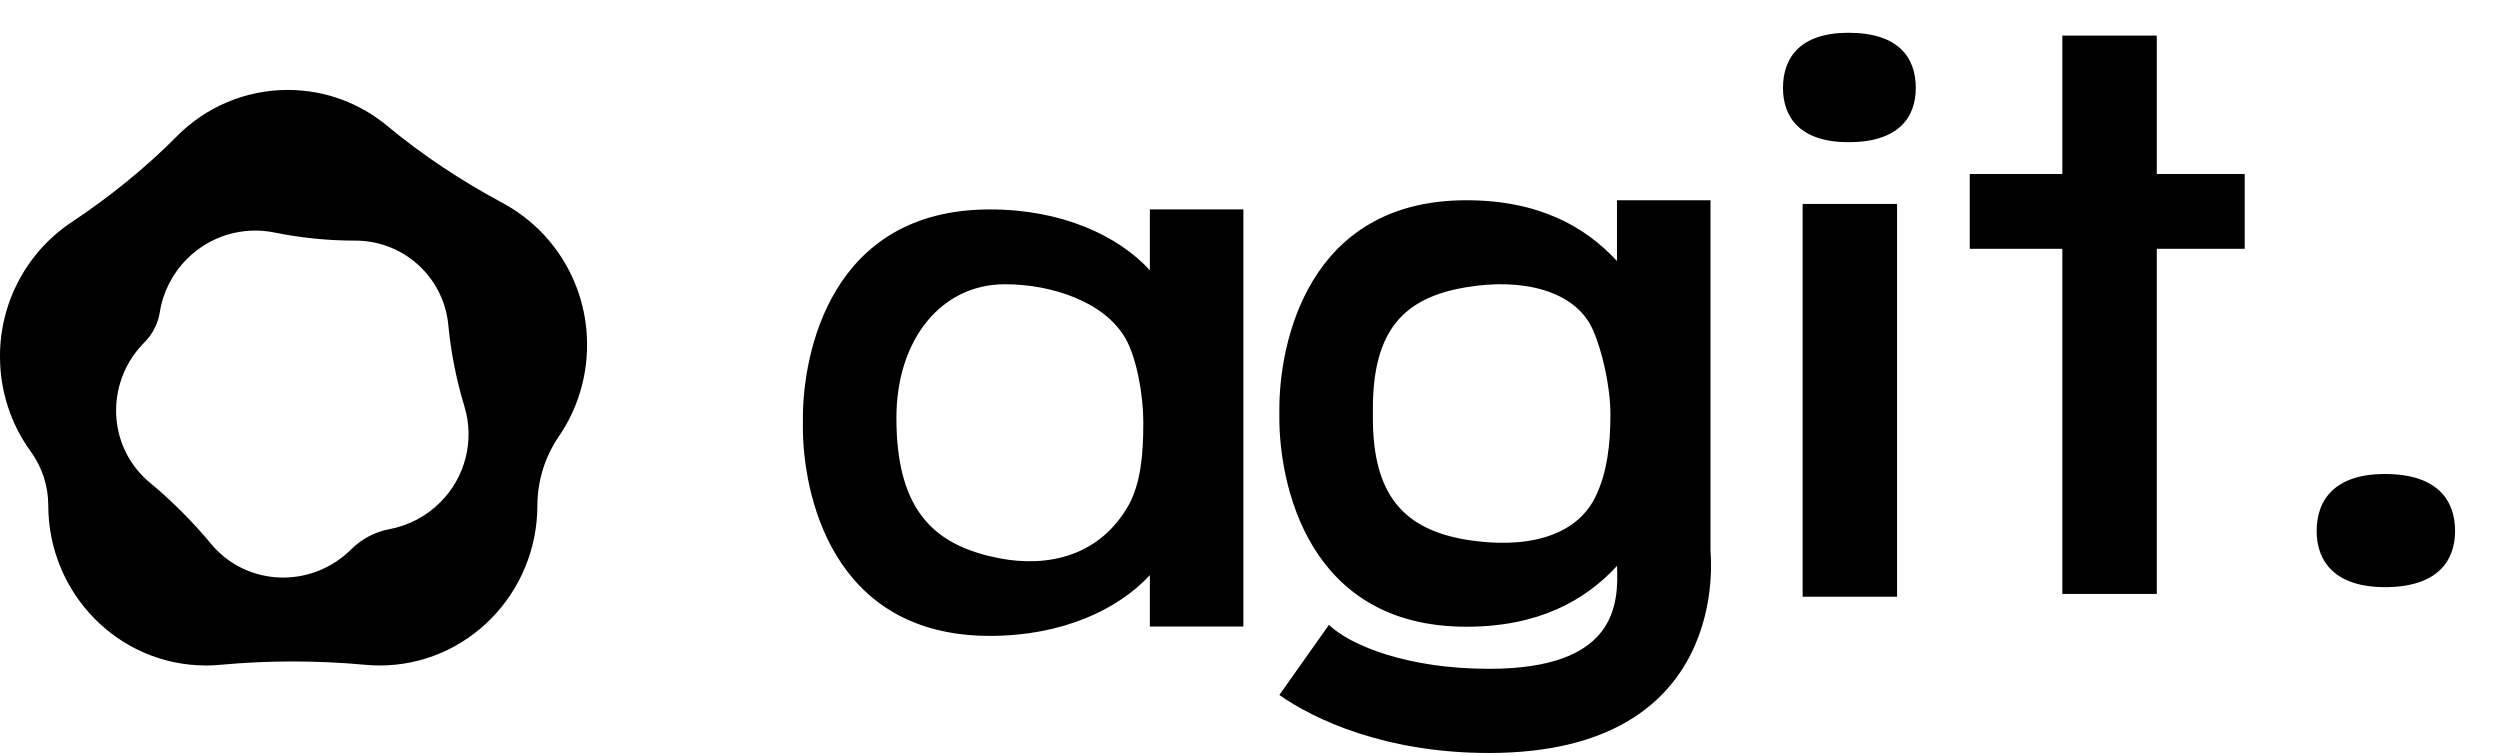
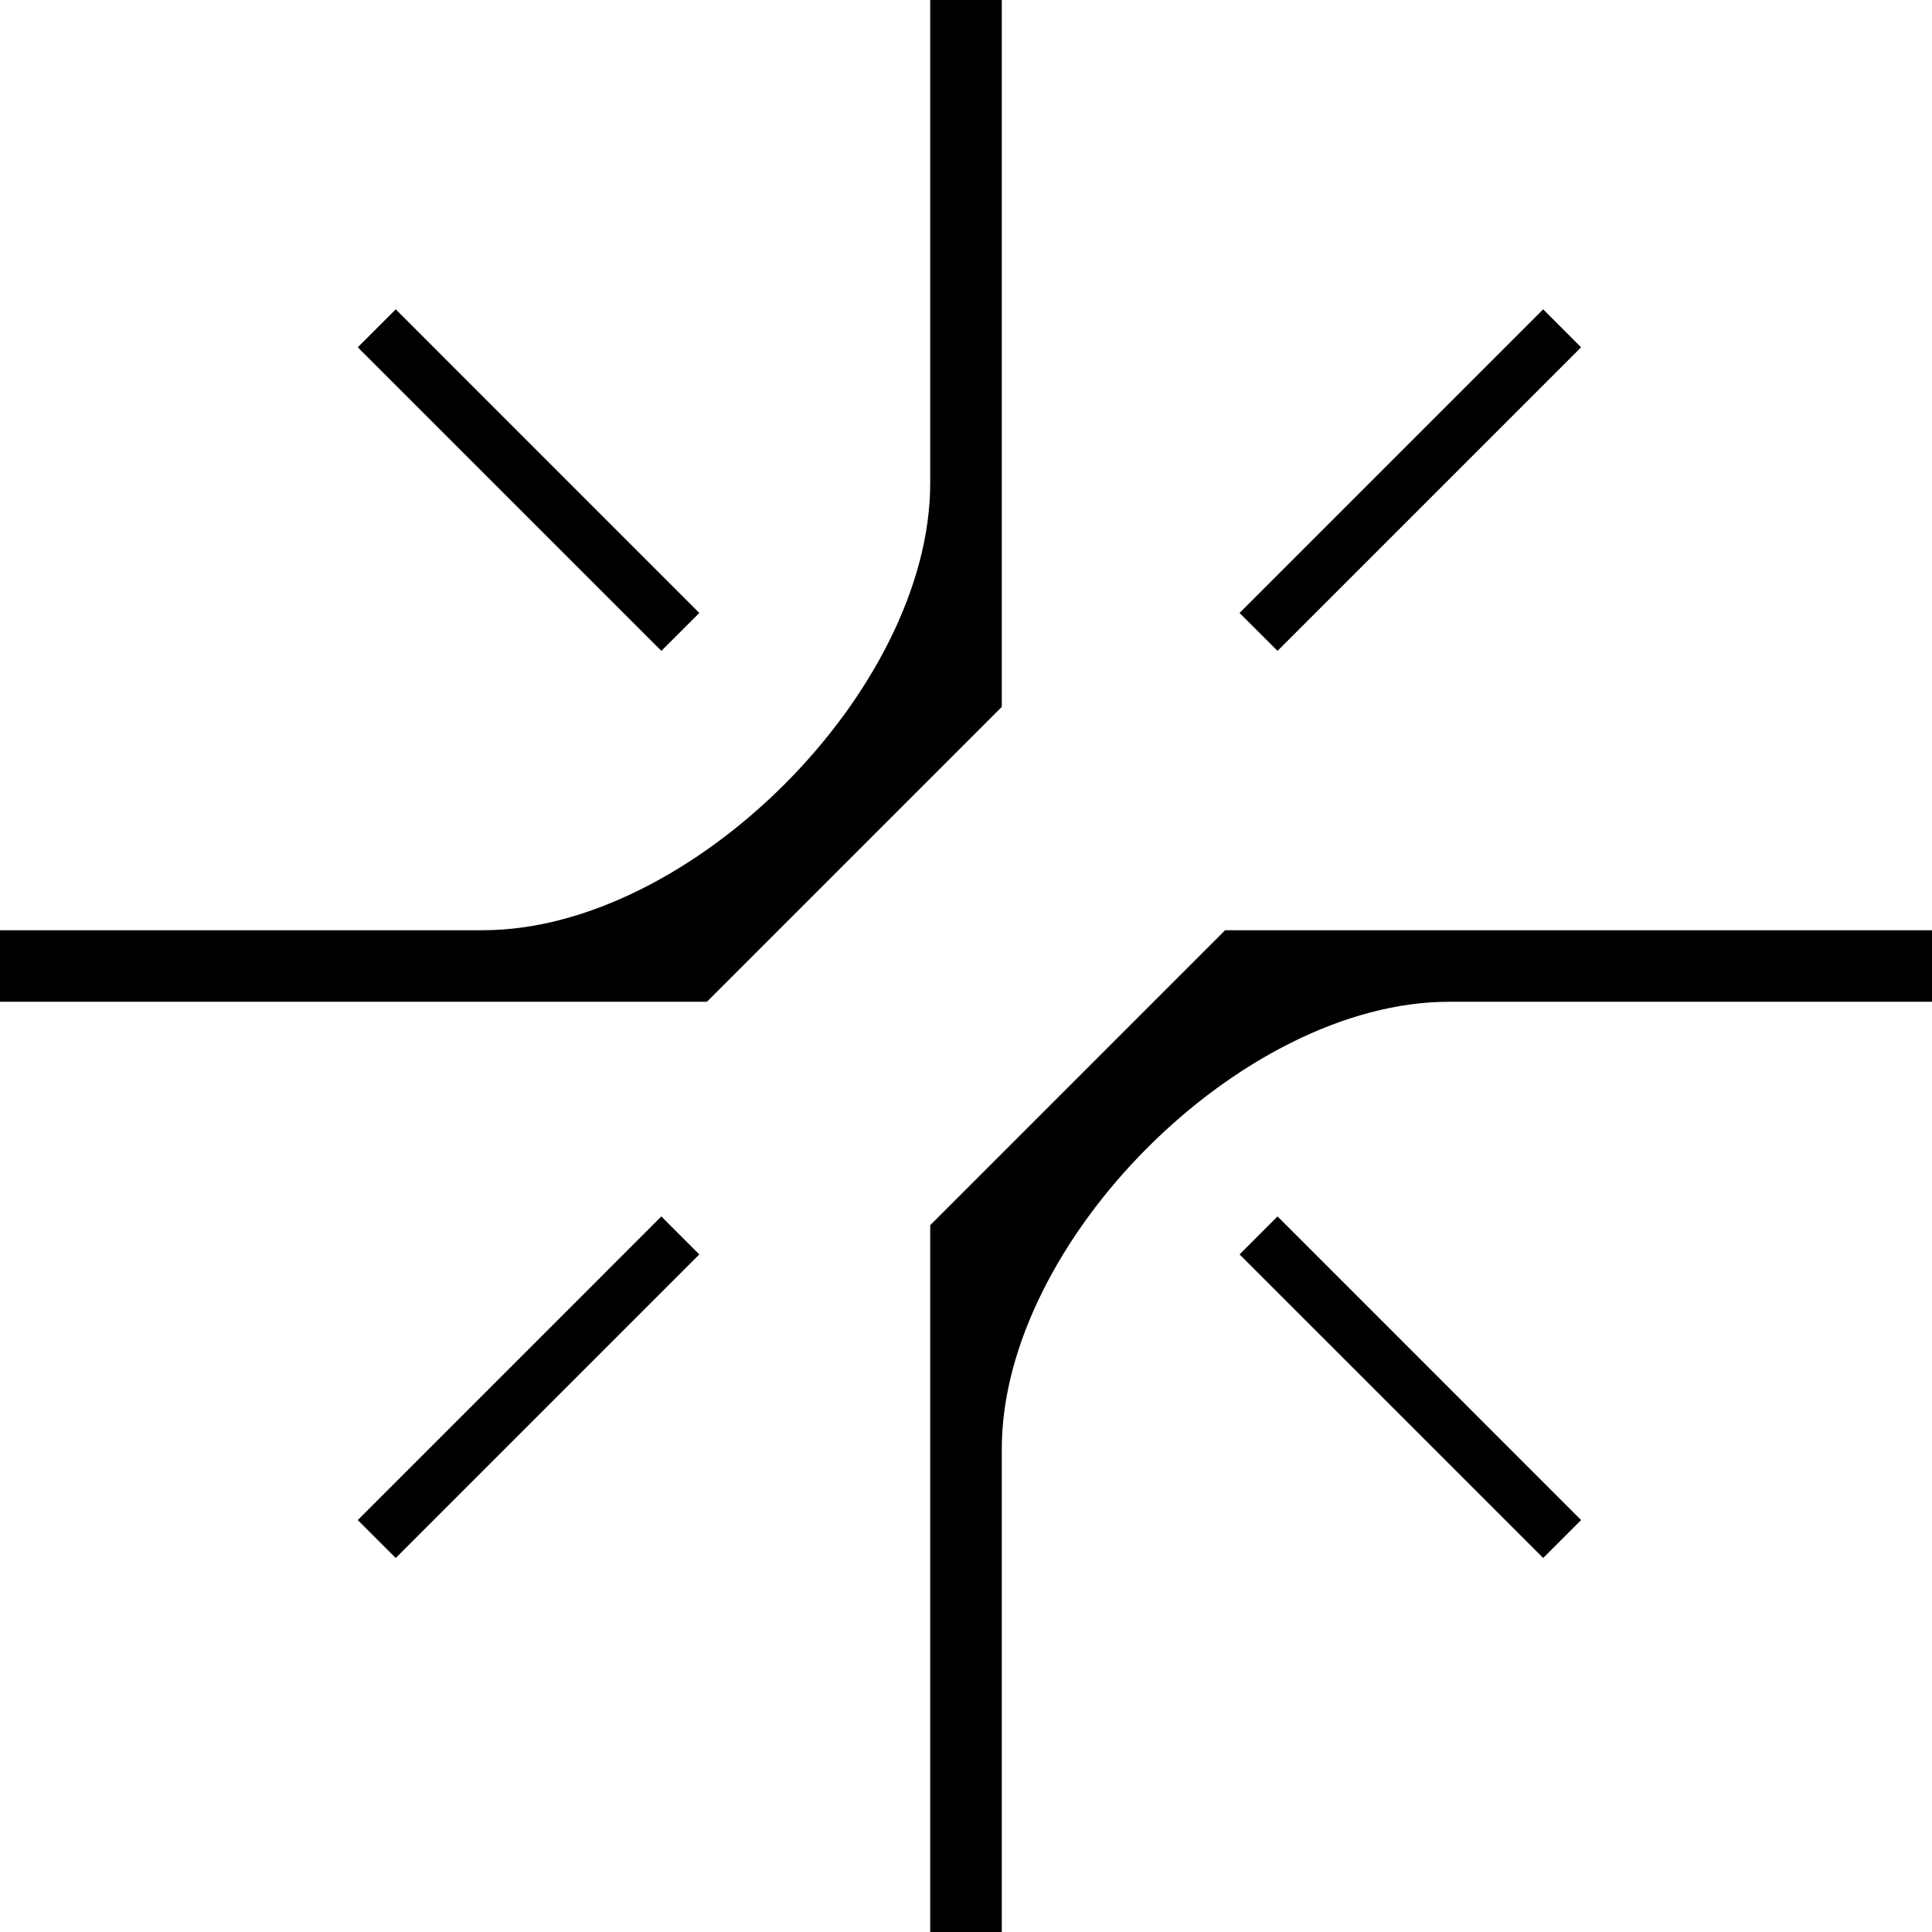
- <svg xmlns="http://www.w3.org/2000/svg" width="139" height="42" fill="none">
-   <path d="M16 5c2.109 0 4.044.757 5.557 2.019 1.92 1.601 4.177 3.086 6.383 4.263a8.93 8.93 0 0 1 4.7 7.896 8.97 8.97 0 0 1-1.57 5.089 6.825 6.825 0 0 0-1.191 3.823c0 4.921-3.925 8.91-8.767 8.911a8.71 8.71 0 0 1-.821-.04 43.877 43.877 0 0 0-8.02 0c-.27.026-.543.04-.82.04-4.842 0-8.767-3.99-8.767-8.911a5.108 5.108 0 0 0-.974-2.985A8.967 8.967 0 0 1 0 19.819a8.94 8.94 0 0 1 3.992-7.474c2.046-1.353 4.101-3.01 5.826-4.752A8.67 8.67 0 0 1 16 5zm-.753 7.925a5.347 5.347 0 0 0-4.85 1.473 5.364 5.364 0 0 0-1.512 2.96c-.1.63-.4 1.222-.85 1.673-2.082 2.082-2.11 5.429-.061 7.477.117.117.238.227.363.33 1.2.993 2.4 2.193 3.392 3.392.103.126.213.247.33.365 2.049 2.047 5.396 2.02 7.477-.062a4.084 4.084 0 0 1 2.121-1.113 5.365 5.365 0 0 0 2.817-1.488 5.34 5.34 0 0 0 1.351-5.327 23.017 23.017 0 0 1-.896-4.504 5.17 5.17 0 0 0-1.496-3.203 5.187 5.187 0 0 0-3.711-1.52 22.372 22.372 0 0 1-4.475-.453zM69.132 11.644v23.192h-5.2v-2.86c-1.768 1.924-4.888 3.38-8.892 3.38-8.892 0-10.4-8.06-10.4-11.596v-.52c0-3.536 1.508-11.596 10.4-11.596 4.004 0 7.124 1.456 8.892 3.38v-3.38h5.2zM49.84 23.24c0 5.356 2.288 7.124 5.72 7.8 2.704.52 5.616-.104 7.228-3.016.624-1.196.78-2.704.78-4.472v-.104c0-1.456-.364-3.536-.988-4.628-1.196-2.08-4.16-3.016-6.708-3.016-3.536 0-6.032 3.068-6.032 7.436zM73.888 34.742c1.196 1.144 4.368 2.444 8.892 2.444 7.072 0 7.228-3.536 7.124-5.772v.052c-1.768 1.924-4.368 3.38-8.372 3.38-8.892 0-10.4-8.06-10.4-11.596v-.52c0-3.536 1.508-11.596 10.4-11.596 4.004 0 6.604 1.456 8.372 3.38v-3.38h5.2v19.5c0 .208 1.248 11.232-12.324 11.232-5.772 0-9.724-1.872-11.648-3.224l2.756-3.9zm2.444-11.492c0 4.316 1.768 6.188 5.2 6.76 3.224.52 6.136-.104 7.228-2.496.572-1.248.78-2.704.78-4.472 0-1.56-.468-3.588-.988-4.732-.988-2.184-3.952-2.86-7.02-2.34-3.484.572-5.2 2.392-5.2 6.76v.52zM100.226 11.338h5.252v21.84h-5.252v-21.84zM99.134 4.89c0-1.716.988-3.068 3.64-3.068 2.756 0 3.744 1.352 3.744 3.068 0 1.664-.988 3.016-3.744 3.016-2.652 0-3.64-1.352-3.64-3.016zM109.518 9.674h5.148V1.978h5.252v7.696h4.888v4.16h-4.888v19.188h-5.252V13.834h-5.148v-4.16zM132.602 32.645c-2.756 0-3.796-1.404-3.796-3.12 0-1.767 1.04-3.171 3.796-3.171 2.86 0 3.9 1.404 3.9 3.172 0 1.715-1.04 3.12-3.9 3.12z" fill="#000" />
+ <svg xmlns="http://www.w3.org/2000/svg" width="54" height="54" viewBox="0 0 54 54" fill="none">
+   <path d="M54 28H40.5C34.701 28 28 34.701 28 40.5V54L26 54.001V34.243L34.242 26H54V28ZM28 19.758L19.758 28H0V26H13.5C19.299 26 26 19.299 26 13.5V0L28 0V19.758Z" fill="black" />
+   <path d="M10 9.707L11.061 8.646L19.546 17.132L18.485 18.192L10 9.707Z" fill="black" />
+   <path d="M44.192 42.486L43.132 43.546L34.646 35.061L35.707 34L44.192 42.486Z" fill="black" />
+   <path d="M44.192 9.707L43.132 8.646L34.646 17.132L35.707 18.192L44.192 9.707Z" fill="black" />
+   <path d="M10 42.486L11.061 43.546L19.546 35.061L18.485 34L10 42.486Z" fill="black" />
</svg>
